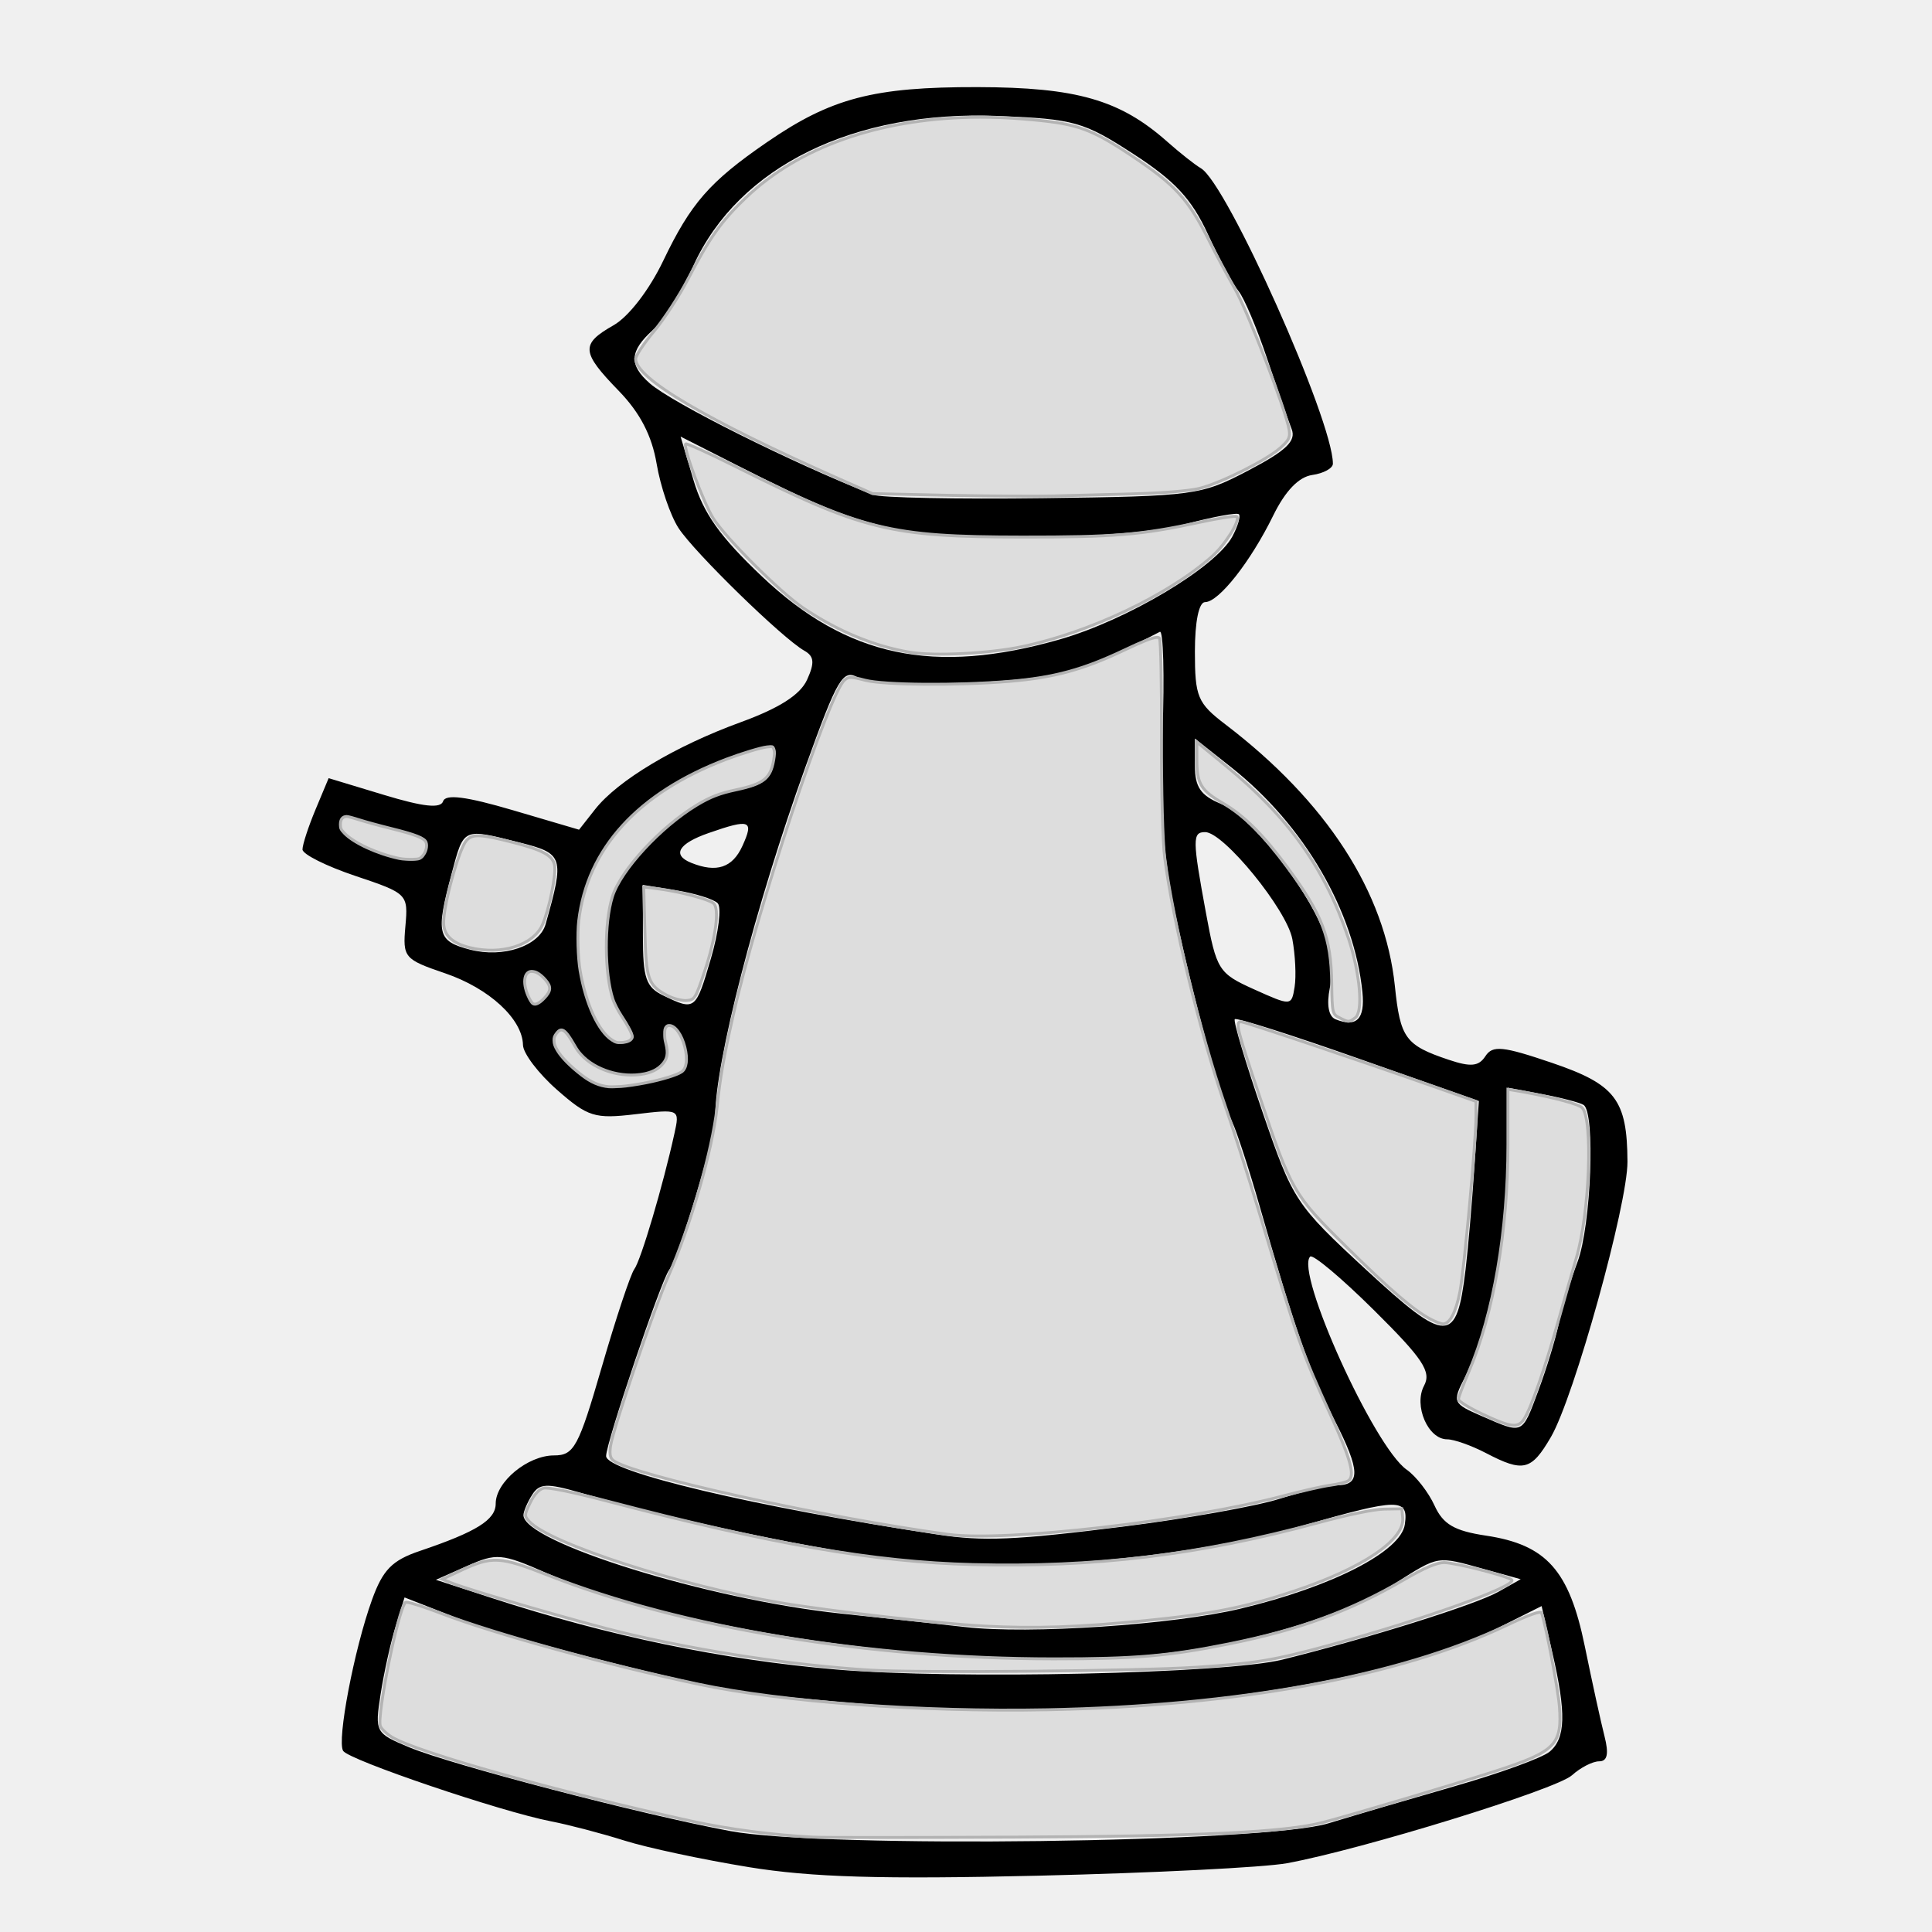
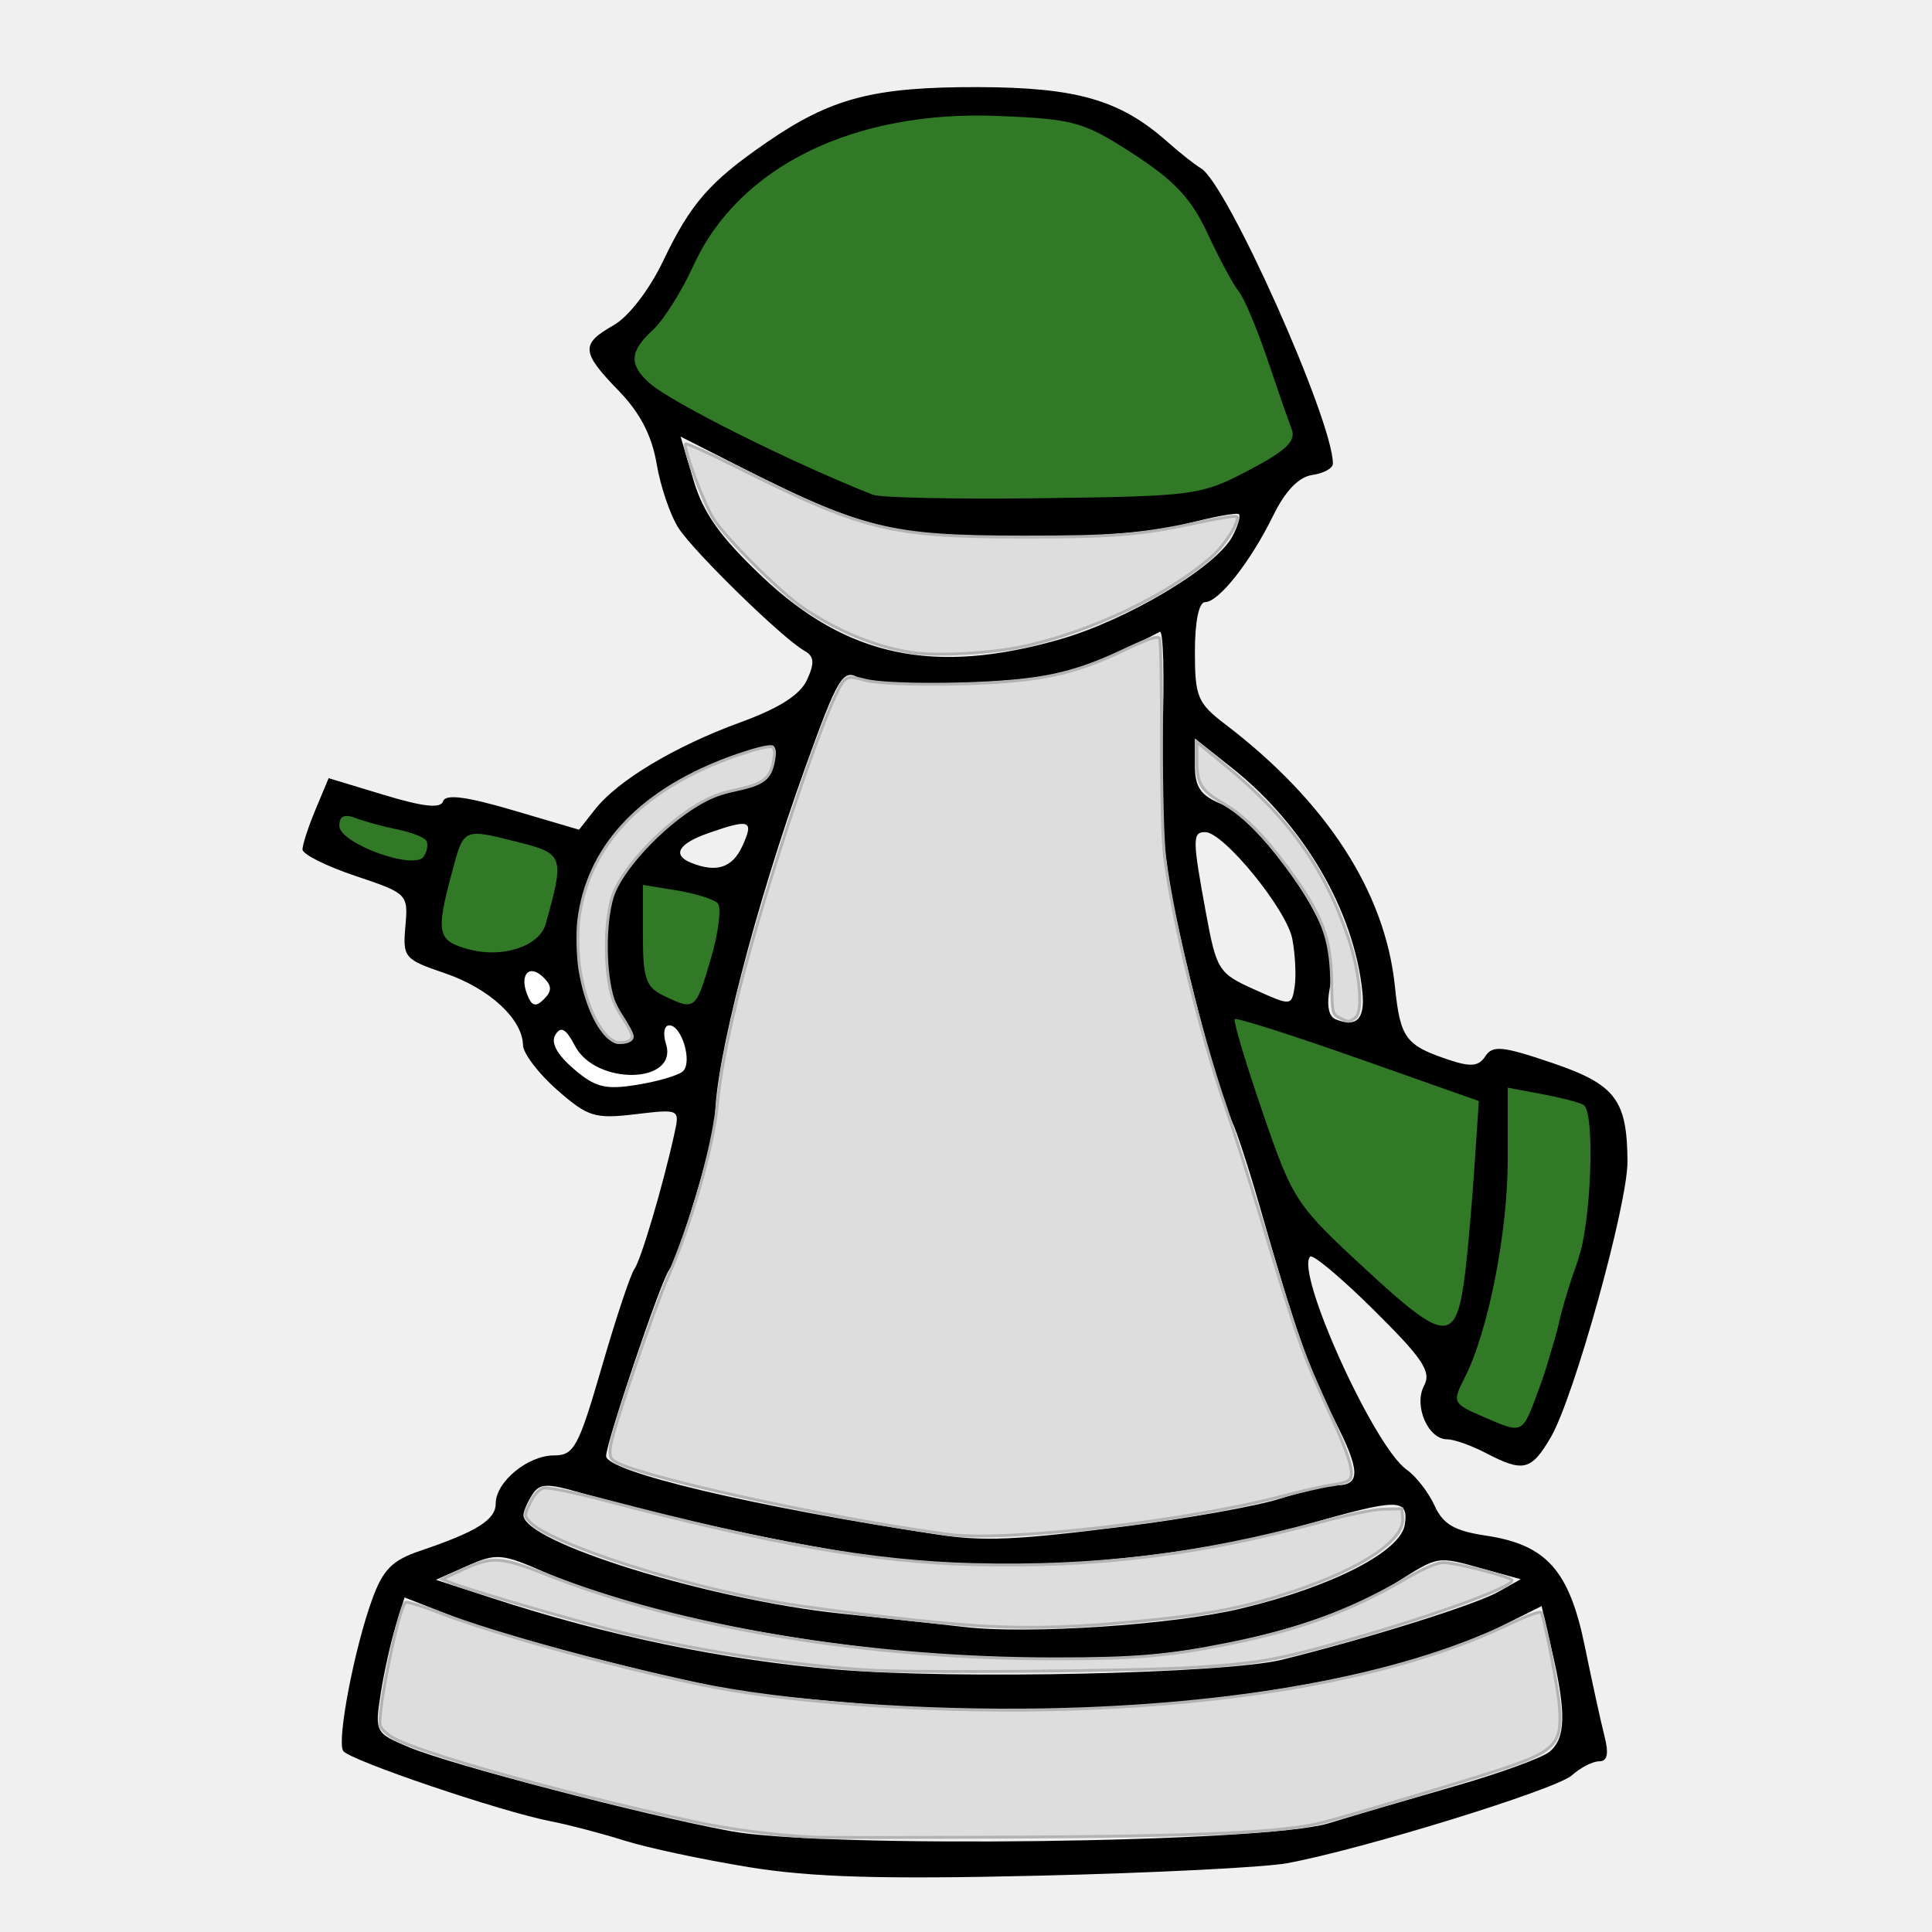
<svg xmlns="http://www.w3.org/2000/svg" id="svg3560" version="1.1" width="210" height="210">
  <defs id="defs3564">
    </defs>
+   <path style="fill:#317827;fill-opacity:1;stroke:#000000;stroke-width:1px;stroke-linecap:butt;stroke-linejoin:miter;stroke-opacity:1" d="m 66.184,38.849 c 0.447,-0.894 4.917,-5.364 4.917,-5.364 0,0 4.917,-10.282 5.811,-11.176 0.894,-0.894 12.07,-8.494 12.07,-8.494 l 12.517,-2.906 15.423,0.894 8.717,5.141 7.823,7.376 9.611,25.257 -11.846,5.364 -26.151,2.012 -18.999,-4.917 -13.858,-7.376" id="path3616-9" />
+   <path style="fill:#317827;stroke:#000000;stroke-width:1px;stroke-linecap:butt;stroke-linejoin:miter;stroke-opacity:1;fill-opacity:1" d="m 70.807,94.781 9.325,2.845 -3.793,13.276 c 0,0 -6.164,-1.106 -6.48,-1.739 -0.316,-0.632 -1.581,-12.486 -1.581,-12.486" id="path4152" />
+   <path style="fill:#317827;stroke:#000000;stroke-width:1px;stroke-linecap:butt;stroke-linejoin:miter;stroke-opacity:1;fill-opacity:1" d="m 50.734,88.301 c 0.79,0.158 11.064,3.951 11.064,3.951 l -0.474,7.586 -3.319,4.425 -4.425,1.106 c 0,0 -6.954,-1.897 -7.112,-2.687 -0.158,-0.79 0,-6.164 -0.948,-6.638 -0.948,-0.474 -10.589,-3.635 -10.589,-4.425 0,-0.79 1.897,-4.9 1.897,-4.9 l 11.38,3.003" id="path4177" />
+   <path style="fill:#317827;stroke:#000000;stroke-width:1px;stroke-linecap:butt;stroke-linejoin:miter;stroke-opacity:1;fill-opacity:1" d="m 131.656,108.532 30.03,9.325 2.213,-1.422 9.957,3.003 0.79,8.693 -8.377,28.449 c 0,0 -10.273,-2.213 -10.273,-2.845 0,-0.632 1.106,-6.006 1.106,-6.006 l -17.544,-15.647" id="path4202" />
+   <path style="fill:#ffffff;stroke:#000000;stroke-width:1px;stroke-linecap:butt;stroke-linejoin:miter;stroke-opacity:1" d="m 59.427,103.948 3.319,7.112 3.793,3.793 3.477,-0.474 0.948,-4.267 4.109,0.79 1.106,6.322 -6.796,2.687 -6.164,-0.948 -5.058,-5.69 -3.319,-8.061" id="path4227" />
  <path style="fill:#000000" d="m 81.381,202.946 c -4.95,-0.804 -11.025,-2.1 -13.5,-2.881 -2.475,-0.781 -6.075,-1.725 -8,-2.097 -5.428,-1.05 -21.966,-6.657 -22.584,-7.656 -0.695,-1.125 1.202,-11.058 3.136,-16.416 1.179,-3.268 2.186,-4.296 5.205,-5.316 6.165,-2.083 8.243,-3.38 8.243,-5.146 0,-2.359 3.483,-5.236 6.338,-5.236 2.179,0 2.666,-0.901 5.196,-9.625 1.536,-5.294 3.126,-10.075 3.534,-10.625 0.713,-0.961 3.11,-9.061 4.351,-14.704 0.595,-2.703 0.594,-2.704 -4.242,-2.131 -4.416,0.523 -5.157,0.292 -8.507,-2.65 -2.019,-1.772 -3.685,-3.964 -3.704,-4.869 -0.057,-2.838 -3.674,-6.168 -8.476,-7.804 -4.439,-1.513 -4.609,-1.714 -4.306,-5.114 0.311,-3.492 0.238,-3.565 -5.435,-5.467 -3.163,-1.06 -5.75,-2.355 -5.75,-2.877 0,-0.522 0.639,-2.479 1.421,-4.349 l 1.421,-3.4 6.031,1.826 c 4.286,1.298 6.142,1.495 6.413,0.682 0.268,-0.804 2.522,-0.513 7.578,0.975 l 7.197,2.119 1.739,-2.211 c 2.474,-3.145 8.71,-6.877 15.832,-9.473 4.198,-1.531 6.471,-2.984 7.213,-4.614 0.842,-1.847 0.774,-2.554 -0.301,-3.16 -2.352,-1.324 -11.954,-10.685 -13.668,-13.324 -0.893,-1.375 -1.964,-4.515 -2.38,-6.978 -0.52,-3.08 -1.809,-5.562 -4.126,-7.949 -4.09,-4.212 -4.157,-5.075 -0.555,-7.123 1.637,-0.931 3.88,-3.843 5.392,-7 3,-6.265 5.052,-8.612 11.266,-12.887 7,-4.816 11.602,-6.021 22.903,-5.997 10.769,0.023 15.489,1.382 20.624,5.936 1.375,1.219 3.016,2.515 3.647,2.88 2.838,1.639 14.353,27.402 14.353,32.114 0,0.5 -1.008,1.053 -2.241,1.229 -1.471,0.21 -2.931,1.726 -4.25,4.417 -2.458,5.013 -5.915,9.403 -7.403,9.403 -0.671,0 -1.106,2.116 -1.106,5.381 0,4.914 0.287,5.6 3.304,7.901 11.011,8.398 17.377,18.228 18.434,28.461 0.584,5.657 1.143,6.423 5.839,7.999 2.411,0.809 3.276,0.725 4,-0.388 0.784,-1.205 1.881,-1.095 7.242,0.728 6.898,2.345 8.166,4.005 8.2,10.733 0.023,4.654 -5.804,25.617 -8.321,29.935 -2.132,3.657 -2.988,3.868 -7.061,1.744 -1.575,-0.822 -3.472,-1.494 -4.215,-1.494 -2.087,0 -3.667,-3.672 -2.51,-5.833 0.813,-1.518 -0.12,-2.923 -5.437,-8.194 -3.53,-3.499 -6.656,-6.124 -6.946,-5.834 -1.665,1.665 6.945,20.677 10.489,23.159 1.011,0.708 2.374,2.463 3.028,3.899 0.93,2.04 2.151,2.755 5.592,3.271 6.568,0.985 9.052,3.766 10.744,12.032 0.788,3.85 1.749,8.238 2.135,9.75 0.494,1.933 0.322,2.75 -0.577,2.75 -0.704,0 -2.033,0.682 -2.954,1.516 -1.71,1.548 -22.858,8.074 -30.983,9.561 -2.475,0.453 -14.625,1.062 -27,1.354 -17.082,0.403 -24.667,0.178 -31.5,-0.931 z m 63,-4.754 c 2.75,-0.842 8.96,-2.667 13.8,-4.057 4.84,-1.389 9.453,-3.068 10.25,-3.729 1.752,-1.454 1.826,-4.178 0.293,-10.819 l -1.157,-5.013 -4.593,2.297 c -13.438,6.722 -42.67,10.48 -66.553,8.558 -7.172,-0.577 -14.39,-1.289 -16.04,-1.58 -8.072,-1.427 -25.614,-5.985 -30.696,-7.977 l -5.711,-2.238 -0.977,3.157 c -0.537,1.737 -1.27,5.049 -1.627,7.36 -0.637,4.123 -0.578,4.233 3.098,5.769 4.561,1.906 25.308,7.32 34.912,9.111 10.159,1.894 58.092,1.276 65,-0.839 z m -5,-17.795 c 9.389,-2.333 20.997,-5.975 23.457,-7.359 l 2.457,-1.383 -3.957,-1.099 c -5.213,-1.447 -4.878,-1.5 -9.678,1.53 -6.357,4.013 -18.095,7.264 -28.779,7.971 -20.362,1.347 -49.121,-2.781 -63.593,-9.128 -4.745,-2.081 -5.326,-2.13 -8.5,-0.722 l -3.407,1.511 6,1.957 c 12.767,4.163 25.214,6.75 37.5,7.794 12.948,1.1 42.374,0.45 48.5,-1.073 z m -4.5,-5.553 c 9.954,-2.386 17.402,-6.21 17.82,-9.147 0.408,-2.872 -0.654,-2.861 -11.054,0.116 -12.509,3.58 -31.178,5.217 -43.359,3.801 -9.077,-1.055 -24.506,-4.284 -35.21,-7.368 -3.644,-1.05 -4.447,-1.015 -5.235,0.231 -0.512,0.809 -0.937,1.798 -0.946,2.198 -0.062,2.928 20.107,9.192 34.485,10.711 5.5,0.581 11.575,1.24 13.5,1.465 6.923,0.808 22.646,-0.243 30,-2.006 z m -12.67,-8.924 c 6.694,-0.84 14.28,-2.19 16.858,-3 2.578,-0.81 5.364,-1.473 6.191,-1.473 2.656,0 2.61,-1.575 -0.208,-7.097 -2.725,-5.34 -4.266,-9.748 -8.18,-23.403 -1.104,-3.85 -2.425,-7.9 -2.937,-9 -1.393,-2.995 -4.111,-12.933 -6.154,-22.5 -1.345,-6.299 -1.712,-11.43 -1.419,-19.813 0.218,-6.222 0.086,-11.153 -0.293,-10.957 -8.485,4.389 -11.204,5.112 -20.832,5.539 -5.968,0.265 -10.898,0.027 -11.977,-0.576 -1.648,-0.922 -2.223,0.053 -5.681,9.641 -5.471,15.167 -9.884,32.28 -9.841,38.167 0.015,2.035 -3.967,15.23 -5.007,16.593 -0.892,1.169 -6.85,18.76 -6.85,20.224 0,1.695 16.139,5.52 36,8.532 5.045,0.765 8.412,0.62 20.33,-0.876 z m 44.986,-14.723 c 0.873,-2.337 1.873,-5.6 2.221,-7.25 0.349,-1.65 1.27,-4.697 2.049,-6.77 1.485,-3.957 1.959,-16.276 0.657,-17.08 -0.417,-0.258 -2.442,-0.784 -4.5,-1.17 l -3.742,-0.702 0,7.797 c 0,7.942 -2.117,18.691 -4.668,23.706 -1.373,2.698 -1.317,2.823 1.877,4.211 4.497,1.954 4.325,2.031 6.107,-2.742 z M 159.294,138.062 c 0.272,-2.263 0.71,-7.326 0.973,-11.251 l 0.478,-7.136 -13.093,-4.62 c -7.201,-2.541 -13.247,-4.466 -13.435,-4.278 -0.188,0.188 1.177,4.759 3.034,10.158 3.292,9.573 3.572,9.997 11.252,17.091 8.765,8.095 9.819,8.099 10.789,0.036 z M 74.231,116.445 c 1.06,-0.994 -0.128,-4.998 -1.484,-4.998 -0.55,0 -0.713,0.903 -0.363,2.007 1.387,4.371 -7.608,4.578 -9.887,0.228 -0.978,-1.867 -1.53,-2.181 -2.128,-1.213 -0.528,0.855 0.158,2.137 1.985,3.708 2.354,2.025 3.438,2.297 6.91,1.733 2.265,-0.368 4.5,-1.027 4.967,-1.465 z m -5.381,-3.748 c -0.017,-0.412 -0.692,-1.624 -1.5,-2.691 -1.798,-2.377 -1.932,-10.788 -0.218,-13.738 2.882,-4.962 8.551,-9.611 12.541,-10.286 3.123,-0.528 4.1,-1.185 4.445,-2.99 0.397,-2.076 0.177,-2.235 -2.147,-1.548 -12.427,3.675 -19.319,11.175 -19.243,20.942 0.042,5.475 2.406,11.06 4.679,11.06 0.811,0 1.46,-0.338 1.443,-0.75 z m 79.24,-4.837 c -0.881,-8.799 -6.346,-18.186 -14.218,-24.421 l -3.99,-3.16 0,2.963 c 0,2.311 0.624,3.221 2.835,4.137 3.123,1.294 9.11,8.734 11.124,13.824 0.709,1.791 1.025,4.572 0.704,6.18 -0.368,1.841 -0.136,3.104 0.626,3.411 2.278,0.916 3.211,-0.021 2.919,-2.934 z M 59.098,106.264 c -1.528,-1.528 -2.655,-0.4 -1.807,1.807 0.5,1.304 0.934,1.433 1.824,0.543 0.89,-0.89 0.886,-1.449 -0.016,-2.351 z m 18.169,-2.056 c 0.845,-2.882 1.177,-5.598 0.739,-6.036 -0.438,-0.438 -2.446,-1.064 -4.461,-1.391 l -3.664,-0.595 0,5.478 c 0,4.693 0.323,5.634 2.25,6.563 3.418,1.648 3.491,1.592 5.135,-4.019 z m 63.202,-2.142 c -0.6,-3.195 -7.467,-11.619 -9.472,-11.619 -1.4,0 -1.393,0.765 0.083,8.772 1.149,6.235 1.365,6.578 5.25,8.327 4.019,1.809 4.055,1.807 4.389,-0.269 0.185,-1.151 0.073,-3.496 -0.249,-5.211 z m -81.161,-1.619 c 2.064,-7.304 1.948,-7.668 -2.819,-8.869 -6.229,-1.568 -6.055,-1.648 -7.4,3.383 -1.75,6.543 -1.557,7.338 2.008,8.262 3.604,0.934 7.54,-0.396 8.212,-2.776 z M 46.336,91.374 c -0.227,-0.368 -1.66,-0.92 -3.184,-1.228 -1.524,-0.308 -3.558,-0.864 -4.521,-1.236 -1.197,-0.463 -1.75,-0.196 -1.75,0.847 0,1.922 8.174,4.892 9.184,3.338 0.376,-0.579 0.498,-1.353 0.271,-1.721 z m 34.363,0.573 c 1.277,-2.803 0.835,-2.972 -3.669,-1.402 -3.294,1.148 -4.019,2.385 -1.899,3.24 2.756,1.112 4.484,0.542 5.568,-1.838 z M 115.205,69.497 c 7.307,-2.09 16.963,-7.85 18.747,-11.183 0.6,-1.121 0.921,-2.209 0.714,-2.416 -0.208,-0.208 -2.832,0.276 -5.831,1.074 -6.323,1.683 -25.217,1.928 -31.954,0.415 -4.829,-1.085 -8.23,-2.476 -17.201,-7.035 l -5.701,-2.897 1.405,4.746 c 1.06,3.58 2.888,6.15 7.443,10.463 9.24,8.75 18.696,10.746 32.378,6.833 z m 20.51,-18.369 c 4.105,-2.156 5.184,-3.19 4.681,-4.491 -0.359,-0.93 -1.563,-4.391 -2.675,-7.691 -1.112,-3.3 -2.501,-6.581 -3.087,-7.291 -0.586,-0.71 -2.094,-3.512 -3.352,-6.226 -1.772,-3.825 -3.592,-5.781 -8.094,-8.698 -5.41,-3.506 -6.412,-3.788 -14.652,-4.127 -15.719,-0.647 -28.232,5.484 -33.155,16.247 -1.297,2.836 -3.29,5.999 -4.429,7.03 -2.53,2.29 -2.612,3.779 -0.321,5.791 2.425,2.129 15.471,8.642 24.25,12.107 0.825,0.326 9.15,0.492 18.5,0.371 16.478,-0.214 17.164,-0.307 22.334,-3.022 z" id="path3721" />
-   <path style="fill:#dddddd;fill-opacity:1;stroke:#b3b3b3;stroke-width:0.316;stroke-miterlimit:4;stroke-opacity:1;stroke-dasharray:none" d="M 105.5 12.75 C 95.385 12.982 86.859 16 81.125 21.438 C 78.443 23.98 77.133 25.822 74.781 30.344 C 73.859 32.117 72.2 34.669 71.094 36 C 69.988 37.331 69.094 38.671 69.094 39 C 69.094 41.14 76.77 45.664 91.375 52.125 L 94.844 53.656 L 103.375 53.844 C 108.069 53.936 113.116 53.951 114.594 53.906 C 116.072 53.862 119.839 53.775 122.969 53.688 C 126.495 53.589 129.344 53.356 130.469 53.062 C 132.797 52.455 137.634 50.028 139.125 48.719 C 140.1 47.863 140.258 47.541 140.125 46.719 C 139.785 44.622 135.662 33.917 134.219 31.375 C 133.38 29.897 132.15 27.616 131.5 26.312 C 129.165 21.628 127.781 20.111 122.969 16.906 C 118.62 14.01 117.075 13.468 112.344 13.031 C 110.704 12.88 109.104 12.771 107.531 12.75 C 106.843 12.741 106.174 12.735 105.5 12.75 z M 74.531 48.25 C 74.207 48.574 76.466 54.659 77.531 56.344 C 78.898 58.506 84.761 64.352 87.281 66.062 C 91.026 68.604 95.066 70.268 98.969 70.906 C 101.584 71.334 107.534 71.041 111.125 70.281 C 118.519 68.717 126.934 64.712 131.719 60.5 C 133.169 59.224 134.838 56.557 134.438 56.156 C 134.314 56.033 132.475 56.321 130.344 56.781 C 124.05 58.141 121.112 58.386 111.125 58.375 C 96.649 58.36 93.796 57.636 79.719 50.594 C 76.962 49.215 74.619 48.162 74.531 48.25 z M 125.719 69.281 C 125.245 69.302 124.212 69.713 122.156 70.688 C 117.711 72.795 114.59 73.656 109.688 74.062 C 103.997 74.534 96.084 74.471 94.031 73.938 C 92.515 73.543 92.24 73.524 91.781 73.938 C 90.055 75.493 82.312 98.822 79.719 110.25 C 78.661 114.912 78.295 116.995 77.938 120.375 C 77.45 124.98 75.046 133.289 72.656 138.688 C 71.117 142.164 66.684 155.161 66.375 157.094 C 66.236 157.961 66.303 158.452 66.625 158.719 C 68.538 160.307 89.316 164.904 103.062 166.781 C 109.232 167.624 129.151 165.334 139.5 162.594 C 141.457 162.076 143.748 161.55 144.594 161.438 C 145.44 161.325 146.308 161.107 146.531 160.969 C 147.323 160.479 146.853 158.69 144.688 153.938 C 141.436 146.8 141.237 146.271 136.906 131.906 C 135.779 128.168 134.086 122.844 133.125 120.062 C 130.441 112.291 127.467 100.048 126.594 93.188 C 126.38 91.511 126.231 86.116 126.25 80.062 C 126.267 74.412 126.174 69.597 126.031 69.375 C 125.982 69.299 125.877 69.274 125.719 69.281 z M 130.094 80.656 L 130.094 82.562 C 130.094 85.213 130.528 85.905 132.938 87.312 C 135.257 88.667 137.327 90.747 139.938 94.281 C 143.731 99.419 144.687 101.901 144.75 106.844 C 144.792 110.124 144.829 110.238 145.594 110.625 C 146.583 111.126 146.606 111.142 147.312 110.625 C 148.203 109.974 147.825 105.731 146.562 101.969 C 144.033 94.428 140.033 88.796 133.25 83.25 L 130.094 80.656 z M 83.75 81.156 C 83.66 81.159 83.529 81.173 83.375 81.188 C 82.734 81.249 80.539 81.921 78.938 82.531 C 69.345 86.185 63.84 92.216 62.906 100.094 C 62.742 101.483 62.816 104.077 63.062 105.531 C 63.666 109.1 65.048 112.089 66.5 113.031 C 66.938 113.316 67.068 113.35 67.625 113.312 C 68.311 113.266 68.719 113.027 68.719 112.656 C 68.719 112.363 68.274 111.522 67.5 110.344 C 67.138 109.792 66.752 109.011 66.625 108.625 C 65.695 105.797 65.662 100.332 66.562 97.469 C 67.47 94.582 71.801 89.882 75.75 87.5 C 77.21 86.62 78.221 86.231 80.031 85.844 C 83.005 85.207 83.749 84.612 84.094 82.625 C 84.198 82.024 84.21 81.712 84.125 81.469 C 84.039 81.221 84.019 81.148 83.75 81.156 z M 37.688 88.75 C 37.226 88.75 37 89.067 37 89.625 C 37 90.043 37.058 90.172 37.469 90.594 C 38.483 91.637 41.031 92.811 43.406 93.312 C 43.775 93.39 44.422 93.42 44.844 93.406 C 45.55 93.384 45.646 93.357 45.938 93.031 C 46.296 92.63 46.463 91.989 46.312 91.562 C 46.148 91.095 45.117 90.704 42.531 90.062 C 41.23 89.74 39.694 89.318 39.094 89.125 C 38.494 88.932 37.851 88.75 37.688 88.75 z M 52.125 90.844 C 51.381 90.812 51.005 91.011 50.688 91.375 C 49.881 92.3 48.219 98.284 48.219 100.281 C 48.219 101.642 49.127 102.519 51.062 103 C 54.487 103.851 57.977 102.754 58.969 100.5 C 59.69 98.861 60.469 95.044 60.281 94.062 C 60.078 92.999 59.09 92.42 55.75 91.562 C 53.991 91.111 52.869 90.875 52.125 90.844 z M 69.969 96.406 L 70.094 101.125 C 70.216 106.442 70.433 107.082 72.5 108.188 C 73.15 108.535 74.103 108.79 74.625 108.75 C 75.529 108.68 75.601 108.517 76.594 105.562 C 77.809 101.944 78.228 98.738 77.562 98.188 C 77.03 97.747 73.936 96.921 71.656 96.625 L 69.969 96.406 z M 57.906 105.594 C 57.017 105.478 56.73 106.708 57.406 108.25 C 57.585 108.658 57.778 108.995 57.938 109.094 C 58.209 109.262 58.641 109.041 59.156 108.5 C 59.894 107.725 59.934 107.26 59.312 106.531 C 59.007 106.173 58.672 105.883 58.344 105.719 C 58.194 105.644 58.033 105.61 57.906 105.594 z M 134.906 111.062 C 134.235 111.055 134.455 111.85 136.906 119.156 C 140.363 129.458 140.585 129.852 146.344 135.531 C 151.089 140.211 153.68 142.441 155.531 143.406 C 156.052 143.678 156.653 143.905 156.844 143.906 C 157.593 143.91 158.253 142.633 158.688 140.406 C 159.151 138.03 160.438 123.999 160.438 121.25 L 160.438 119.719 L 156.094 118.188 C 147.232 115.071 135.289 111.067 134.906 111.062 z M 72.75 111.469 C 72.597 111.469 72.531 111.494 72.438 111.594 C 72.267 111.776 72.245 111.972 72.25 112.438 C 72.253 112.775 72.258 112.943 72.375 113.406 C 72.662 114.545 72.544 115.147 71.875 115.812 C 71.422 116.263 70.82 116.559 70.031 116.719 C 67.581 117.215 64.675 116.312 63.156 114.625 C 62.877 114.315 62.742 114.15 62.406 113.562 C 61.441 111.873 61.024 111.62 60.5 112.312 C 60.267 112.621 60.217 112.753 60.219 113.094 C 60.221 113.454 60.333 113.756 60.594 114.188 C 61.063 114.964 61.974 115.891 63.25 116.875 C 64.233 117.633 65.183 118.042 66.188 118.125 C 66.405 118.144 66.682 118.132 66.812 118.125 C 66.943 118.118 67.261 118.106 67.5 118.094 C 68.037 118.066 69.329 117.871 70.25 117.688 C 71.981 117.342 73.576 116.856 74.094 116.5 C 74.634 116.128 74.767 115.119 74.438 113.812 C 74.092 112.444 73.386 111.469 72.75 111.469 z M 163.906 118.406 L 163.906 124.438 C 163.903 133.754 162.347 142.829 159.656 149.094 C 159.047 150.512 158.531 151.872 158.531 152.094 C 158.531 152.315 159.722 153.045 161.156 153.719 C 164.22 155.159 164.995 155.259 165.656 154.25 C 166.39 153.13 167.909 148.805 169.312 143.812 C 170.004 141.354 170.915 138.157 171.344 136.719 C 172.78 131.906 173.174 121.611 171.969 120.406 C 171.563 120.001 169.107 119.336 165.406 118.656 L 163.906 118.406 z M 59.094 161.75 C 58.591 161.876 58.072 162.424 57.625 163.344 C 56.968 164.697 56.986 164.772 57.531 165.375 C 59.683 167.753 73.973 172.38 84.844 174.219 C 90.14 175.115 102.159 176.498 107 176.75 C 112.466 177.035 117.183 176.88 124.5 176.156 C 131.728 175.441 135.391 174.7 140.688 172.938 C 148.088 170.475 152.697 167.365 152.469 165 L 152.375 164 L 150.469 164.031 C 149.312 164.055 146.497 164.642 143.219 165.531 C 130.338 169.026 119.014 170.396 105.75 170.062 C 95.019 169.792 83.792 167.829 65.969 163.156 C 62.251 162.182 59.56 161.633 59.094 161.75 z M 54.156 169.594 C 52.868 169.522 51.817 169.902 50.125 170.688 L 48.062 171.656 L 49 172.031 C 51.171 172.901 63.573 176.497 67.969 177.531 C 76.64 179.57 86.212 181.005 94.531 181.531 C 99.72 181.859 123.597 181.648 130.094 181.219 C 136.477 180.797 138.364 180.502 144.562 178.812 C 154.877 176.001 164.991 172.367 164.312 171.719 C 163.887 171.313 158.141 169.844 156.969 169.844 C 156.188 169.844 154.893 170.383 152.594 171.719 C 146.712 175.137 141.266 177.14 133.562 178.688 C 126.973 180.011 123.374 180.317 114.531 180.312 C 94.38 180.3 74.096 176.94 59.562 171.219 C 56.962 170.195 55.445 169.665 54.156 169.594 z M 44.188 174.156 C 44.123 174.152 44.079 174.171 44.062 174.188 C 43.27 174.98 40.928 186.541 41.344 187.625 C 41.455 187.916 42.023 188.464 42.594 188.812 C 45.323 190.477 60.661 194.778 75.25 197.969 C 79.187 198.83 83.984 199.457 88.375 199.688 C 89.505 199.747 99.252 199.735 110.031 199.688 C 130.484 199.598 139.617 199.165 143.781 198.094 C 146.571 197.376 158.719 193.764 162.688 192.469 C 169.08 190.383 169.815 189.618 169.5 185.469 C 169.363 183.664 168.065 176.823 167.562 175.312 C 167.479 175.061 166.159 175.527 163.719 176.688 C 152.063 182.228 134.516 185.439 113.812 185.844 C 100.15 186.111 85.043 184.998 75.906 183.062 C 66.076 180.98 53.807 177.616 47.969 175.375 C 46.202 174.697 44.638 174.182 44.188 174.156 z " id="path3725" />
+   <path style="fill:#dddddd;fill-opacity:1;stroke:#b3b3b3;stroke-width:0.316;stroke-miterlimit:4;stroke-opacity:1;stroke-dasharray:none" d="M 74.531 48.25 C 74.207 48.574 76.466 54.659 77.531 56.344 C 78.898 58.506 84.761 64.352 87.281 66.062 C 91.026 68.604 95.066 70.268 98.969 70.906 C 101.584 71.334 107.534 71.041 111.125 70.281 C 118.519 68.717 126.934 64.712 131.719 60.5 C 133.169 59.224 134.838 56.557 134.438 56.156 C 134.314 56.033 132.475 56.321 130.344 56.781 C 124.05 58.141 121.112 58.386 111.125 58.375 C 96.649 58.36 93.796 57.636 79.719 50.594 C 76.962 49.215 74.619 48.162 74.531 48.25 z M 125.719 69.281 C 125.245 69.302 124.212 69.713 122.156 70.688 C 117.711 72.795 114.59 73.656 109.688 74.062 C 103.997 74.534 96.084 74.471 94.031 73.938 C 92.515 73.543 92.24 73.524 91.781 73.938 C 90.055 75.493 82.312 98.822 79.719 110.25 C 78.661 114.912 78.295 116.995 77.938 120.375 C 77.45 124.98 75.046 133.289 72.656 138.688 C 71.117 142.164 66.684 155.161 66.375 157.094 C 66.236 157.961 66.303 158.452 66.625 158.719 C 68.538 160.307 89.316 164.904 103.062 166.781 C 109.232 167.624 129.151 165.334 139.5 162.594 C 141.457 162.076 143.748 161.55 144.594 161.438 C 145.44 161.325 146.308 161.107 146.531 160.969 C 147.323 160.479 146.853 158.69 144.688 153.938 C 141.436 146.8 141.237 146.271 136.906 131.906 C 135.779 128.168 134.086 122.844 133.125 120.062 C 130.441 112.291 127.467 100.048 126.594 93.188 C 126.38 91.511 126.231 86.116 126.25 80.062 C 126.267 74.412 126.174 69.597 126.031 69.375 C 125.982 69.299 125.877 69.274 125.719 69.281 z M 130.094 80.656 L 130.094 82.562 C 130.094 85.213 130.528 85.905 132.938 87.312 C 135.257 88.667 137.327 90.747 139.938 94.281 C 143.731 99.419 144.687 101.901 144.75 106.844 C 144.792 110.124 144.829 110.238 145.594 110.625 C 146.583 111.126 146.606 111.142 147.312 110.625 C 148.203 109.974 147.825 105.731 146.562 101.969 C 144.033 94.428 140.033 88.796 133.25 83.25 L 130.094 80.656 z M 83.75 81.156 C 83.66 81.159 83.529 81.173 83.375 81.188 C 82.734 81.249 80.539 81.921 78.938 82.531 C 69.345 86.185 63.84 92.216 62.906 100.094 C 62.742 101.483 62.816 104.077 63.062 105.531 C 63.666 109.1 65.048 112.089 66.5 113.031 C 66.938 113.316 67.068 113.35 67.625 113.312 C 68.311 113.266 68.719 113.027 68.719 112.656 C 68.719 112.363 68.274 111.522 67.5 110.344 C 67.138 109.792 66.752 109.011 66.625 108.625 C 65.695 105.797 65.662 100.332 66.562 97.469 C 67.47 94.582 71.801 89.882 75.75 87.5 C 77.21 86.62 78.221 86.231 80.031 85.844 C 83.005 85.207 83.749 84.612 84.094 82.625 C 84.198 82.024 84.21 81.712 84.125 81.469 C 84.039 81.221 84.019 81.148 83.75 81.156 z M 59.094 161.75 C 58.591 161.876 58.072 162.424 57.625 163.344 C 56.968 164.697 56.986 164.772 57.531 165.375 C 59.683 167.753 73.973 172.38 84.844 174.219 C 90.14 175.115 102.159 176.498 107 176.75 C 112.466 177.035 117.183 176.88 124.5 176.156 C 131.728 175.441 135.391 174.7 140.688 172.938 C 148.088 170.475 152.697 167.365 152.469 165 L 152.375 164 L 150.469 164.031 C 149.312 164.055 146.497 164.642 143.219 165.531 C 130.338 169.026 119.014 170.396 105.75 170.062 C 95.019 169.792 83.792 167.829 65.969 163.156 C 62.251 162.182 59.56 161.633 59.094 161.75 z M 54.156 169.594 C 52.868 169.522 51.817 169.902 50.125 170.688 L 48.062 171.656 L 49 172.031 C 51.171 172.901 63.573 176.497 67.969 177.531 C 76.64 179.57 86.212 181.005 94.531 181.531 C 99.72 181.859 123.597 181.648 130.094 181.219 C 136.477 180.797 138.364 180.502 144.562 178.812 C 154.877 176.001 164.991 172.367 164.312 171.719 C 163.887 171.313 158.141 169.844 156.969 169.844 C 156.188 169.844 154.893 170.383 152.594 171.719 C 146.712 175.137 141.266 177.14 133.562 178.688 C 126.973 180.011 123.374 180.317 114.531 180.312 C 94.38 180.3 74.096 176.94 59.562 171.219 C 56.962 170.195 55.445 169.665 54.156 169.594 z M 44.188 174.156 C 44.123 174.152 44.079 174.171 44.062 174.188 C 43.27 174.98 40.928 186.541 41.344 187.625 C 41.455 187.916 42.023 188.464 42.594 188.812 C 45.323 190.477 60.661 194.778 75.25 197.969 C 79.187 198.83 83.984 199.457 88.375 199.688 C 89.505 199.747 99.252 199.735 110.031 199.688 C 130.484 199.598 139.617 199.165 143.781 198.094 C 146.571 197.376 158.719 193.764 162.688 192.469 C 169.08 190.383 169.815 189.618 169.5 185.469 C 169.363 183.664 168.065 176.823 167.562 175.312 C 167.479 175.061 166.159 175.527 163.719 176.688 C 152.063 182.228 134.516 185.439 113.812 185.844 C 100.15 186.111 85.043 184.998 75.906 183.062 C 66.076 180.98 53.807 177.616 47.969 175.375 C 46.202 174.697 44.638 174.182 44.188 174.156 z " id="path3725" />
</svg>
